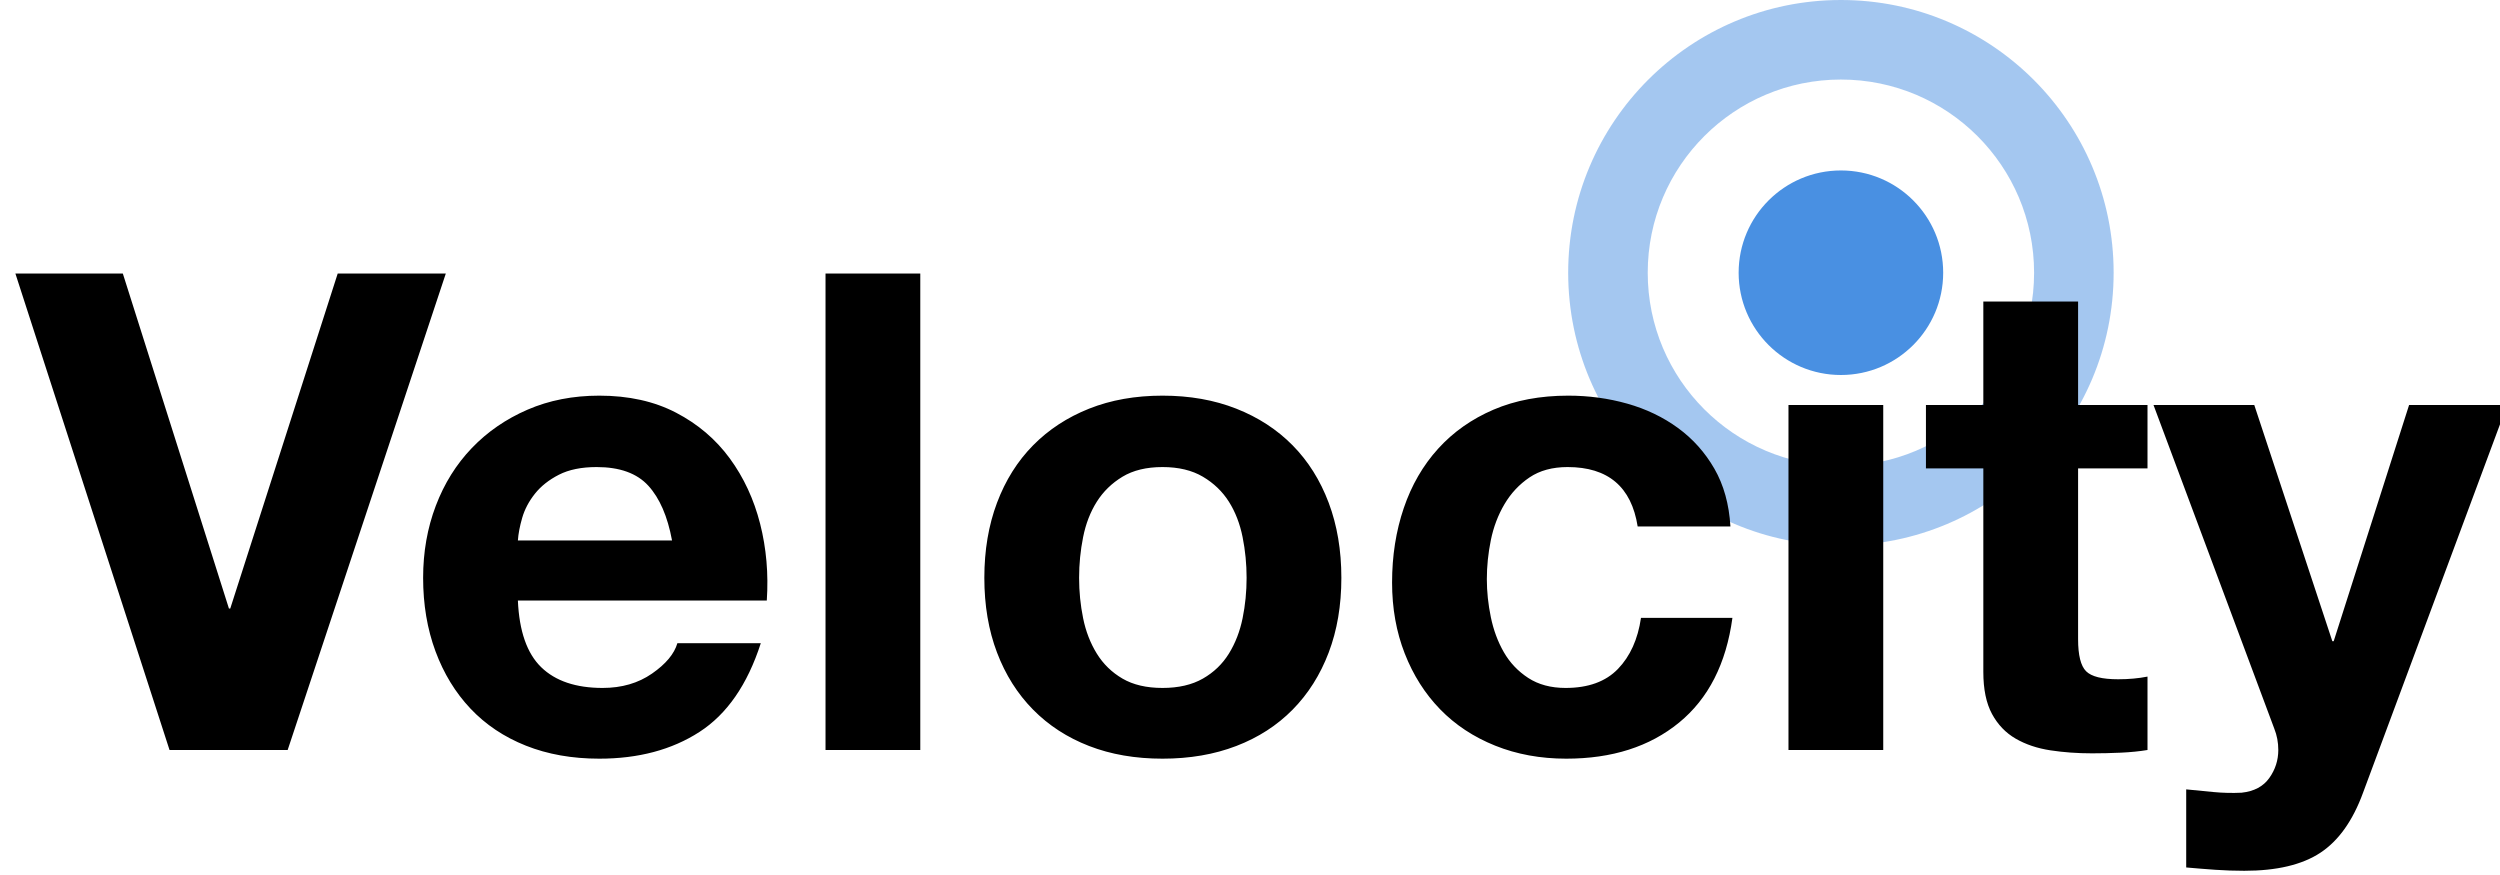
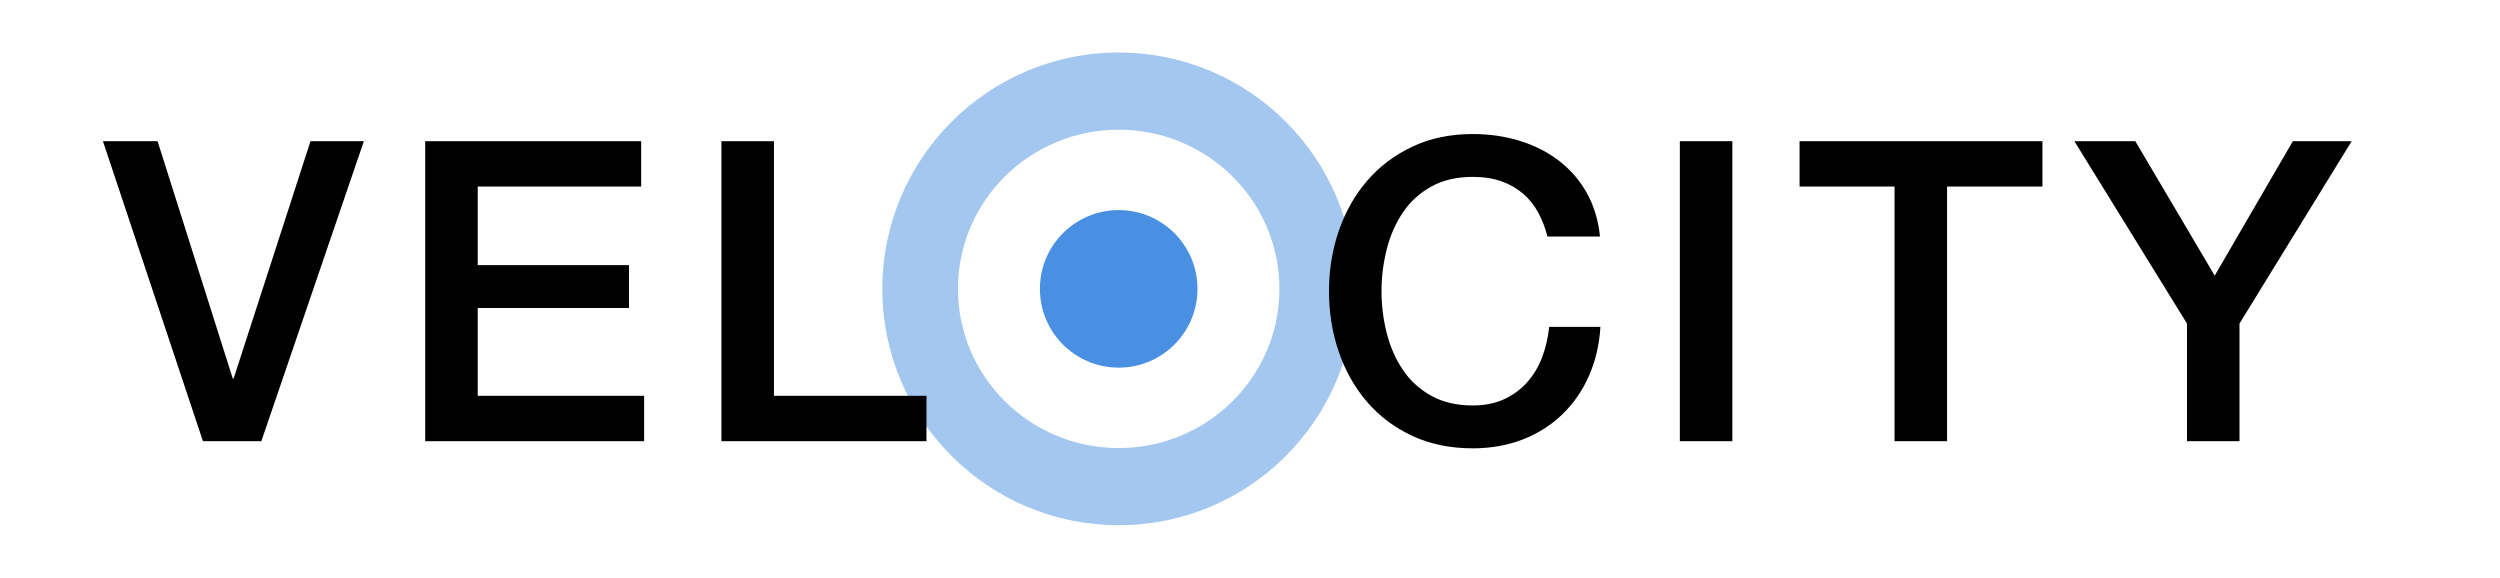
- <svg xmlns="http://www.w3.org/2000/svg" width="220px" height="77px" viewBox="0 0 220 77" version="1.1">
+ <svg xmlns="http://www.w3.org/2000/svg" width="238px" height="55px" viewBox="0 0 238 55" version="1.1">
  <description>Created with Sketch (http://www.bohemiancoding.com/sketch)</description>
  <defs />
  <g id="Page-1" stroke="none" stroke-width="1" fill="none" fill-rule="evenodd">
-     <g id="velocity_logo" transform="translate(1, 0)">
-       <g id="Page-1">
-         <g id="Oval-2-+-Oval-1" transform="translate(137, 0)">
-           <path d="M24,48 C37.255,48 48,37.255 48,24 C48,10.745 37.255,0 24,0 C10.745,0 0,10.745 0,24 C0,37.255 10.745,48 24,48 L24,48 Z M24,41 C33.389,41 41,33.389 41,24 C41,14.611 33.389,7 24,7 C14.611,7 7,14.611 7,24 C7,33.389 14.611,41 24,41 L24,41 Z" id="Oval-2" fill-opacity="0.5" fill="#4A90E2" />
-           <circle id="Oval-1" fill="#4990E2" cx="24" cy="24" r="9" />
-         </g>
-         <path d="M24.314,66 L38.231,24.071 L28.718,24.071 L19.263,53.55 L19.146,53.55 L9.809,24.071 L0.354,24.071 L13.919,66 L24.314,66 Z M44.574,52.846 L66.478,52.846 C66.635,50.497 66.439,48.246 65.891,46.092 C65.343,43.939 64.452,42.021 63.219,40.337 C61.986,38.654 60.41,37.313 58.491,36.315 C56.573,35.316 54.322,34.817 51.738,34.817 C49.428,34.817 47.324,35.228 45.425,36.05 C43.526,36.873 41.892,37.998 40.522,39.427 C39.151,40.856 38.094,42.549 37.351,44.507 C36.607,46.464 36.235,48.578 36.235,50.849 C36.235,53.198 36.597,55.351 37.321,57.309 C38.045,59.266 39.073,60.95 40.404,62.359 C41.735,63.768 43.36,64.855 45.278,65.618 C47.197,66.382 49.35,66.763 51.738,66.763 C55.183,66.763 58.12,65.98 60.547,64.414 C62.974,62.848 64.775,60.245 65.949,56.604 L58.609,56.604 C58.335,57.544 57.591,58.434 56.377,59.276 C55.164,60.118 53.715,60.539 52.032,60.539 C49.683,60.539 47.882,59.932 46.629,58.718 C45.376,57.504 44.691,55.547 44.574,52.846 Z M58.139,47.56 L44.574,47.56 C44.613,46.973 44.74,46.308 44.955,45.564 C45.171,44.82 45.543,44.115 46.071,43.45 C46.6,42.784 47.304,42.226 48.185,41.776 C49.066,41.326 50.172,41.101 51.503,41.101 C53.539,41.101 55.056,41.649 56.054,42.745 C57.053,43.841 57.748,45.446 58.139,47.56 Z M71.646,24.071 L71.646,66 L79.985,66 L79.985,24.071 L71.646,24.071 Z M85.622,50.849 C85.622,53.276 85.994,55.469 86.738,57.426 C87.482,59.384 88.539,61.057 89.909,62.447 C91.279,63.837 92.924,64.904 94.842,65.648 C96.76,66.392 98.914,66.763 101.302,66.763 C103.69,66.763 105.853,66.392 107.791,65.648 C109.729,64.904 111.383,63.837 112.753,62.447 C114.123,61.057 115.18,59.384 115.924,57.426 C116.668,55.469 117.04,53.276 117.04,50.849 C117.04,48.422 116.668,46.22 115.924,44.242 C115.18,42.265 114.123,40.582 112.753,39.192 C111.383,37.802 109.729,36.726 107.791,35.962 C105.853,35.199 103.69,34.817 101.302,34.817 C98.914,34.817 96.76,35.199 94.842,35.962 C92.924,36.726 91.279,37.802 89.909,39.192 C88.539,40.582 87.482,42.265 86.738,44.242 C85.994,46.22 85.622,48.422 85.622,50.849 Z M93.961,50.849 C93.961,49.635 94.079,48.441 94.314,47.267 C94.548,46.092 94.95,45.055 95.517,44.154 C96.085,43.254 96.839,42.52 97.778,41.952 C98.718,41.385 99.892,41.101 101.302,41.101 C102.711,41.101 103.895,41.385 104.855,41.952 C105.814,42.52 106.577,43.254 107.145,44.154 C107.713,45.055 108.114,46.092 108.349,47.267 C108.584,48.441 108.701,49.635 108.701,50.849 C108.701,52.063 108.584,53.247 108.349,54.402 C108.114,55.557 107.713,56.594 107.145,57.514 C106.577,58.434 105.814,59.168 104.855,59.716 C103.895,60.265 102.711,60.539 101.302,60.539 C99.892,60.539 98.718,60.265 97.778,59.716 C96.839,59.168 96.085,58.434 95.517,57.514 C94.95,56.594 94.548,55.557 94.314,54.402 C94.079,53.247 93.961,52.063 93.961,50.849 Z M143.114,46.327 L151.277,46.327 C151.159,44.37 150.689,42.676 149.867,41.248 C149.045,39.819 147.978,38.624 146.667,37.665 C145.355,36.706 143.867,35.992 142.204,35.522 C140.54,35.052 138.807,34.817 137.006,34.817 C134.54,34.817 132.348,35.228 130.429,36.05 C128.511,36.873 126.886,38.018 125.555,39.486 C124.224,40.954 123.216,42.696 122.531,44.712 C121.846,46.728 121.503,48.911 121.503,51.26 C121.503,53.531 121.875,55.615 122.619,57.514 C123.363,59.413 124.4,61.048 125.731,62.418 C127.062,63.788 128.677,64.855 130.576,65.618 C132.475,66.382 134.56,66.763 136.83,66.763 C140.863,66.763 144.171,65.706 146.755,63.592 C149.339,61.478 150.905,58.405 151.453,54.372 L143.407,54.372 C143.133,56.252 142.458,57.749 141.381,58.865 C140.305,59.981 138.768,60.539 136.772,60.539 C135.48,60.539 134.383,60.245 133.483,59.658 C132.583,59.07 131.868,58.317 131.34,57.397 C130.811,56.477 130.429,55.449 130.194,54.314 C129.959,53.178 129.842,52.063 129.842,50.966 C129.842,49.831 129.959,48.686 130.194,47.531 C130.429,46.376 130.831,45.319 131.398,44.36 C131.966,43.401 132.7,42.618 133.6,42.011 C134.501,41.404 135.617,41.101 136.948,41.101 C140.51,41.101 142.566,42.843 143.114,46.327 Z M156.386,35.639 L156.386,66 L164.725,66 L164.725,35.639 L156.386,35.639 Z M181.872,35.639 L181.872,26.537 L173.533,26.537 L173.533,35.639 L168.483,35.639 L168.483,41.218 L173.533,41.218 L173.533,59.129 C173.533,60.656 173.788,61.889 174.297,62.829 C174.806,63.768 175.501,64.493 176.381,65.002 C177.262,65.511 178.28,65.853 179.435,66.029 C180.59,66.206 181.813,66.294 183.105,66.294 C183.928,66.294 184.769,66.274 185.631,66.235 C186.492,66.196 187.275,66.117 187.98,66 L187.98,59.54 C187.588,59.619 187.177,59.677 186.746,59.716 C186.316,59.756 185.865,59.775 185.396,59.775 C183.986,59.775 183.047,59.54 182.577,59.07 C182.107,58.601 181.872,57.661 181.872,56.252 L181.872,41.218 L187.98,41.218 L187.98,35.639 L181.872,35.639 Z M206.948,69.758 L219.632,35.639 L211,35.639 L204.364,56.428 L204.246,56.428 L197.376,35.639 L188.508,35.639 L199.137,64.121 C199.372,64.708 199.49,65.334 199.49,66 C199.49,66.9 199.225,67.723 198.697,68.466 C198.168,69.21 197.356,69.641 196.26,69.758 C195.438,69.798 194.615,69.778 193.793,69.7 C192.971,69.621 192.169,69.543 191.386,69.465 L191.386,76.336 C192.247,76.414 193.098,76.482 193.94,76.541 C194.782,76.6 195.633,76.629 196.495,76.629 C199.353,76.629 201.584,76.101 203.189,75.044 C204.794,73.987 206.047,72.225 206.948,69.758 Z" id="Velocity" fill="#000000" />
-       </g>
-     </g>
+     <path d="M106.5,50 C118.926,50 129,39.926 129,27.5 C129,15.074 118.926,5 106.5,5 C94.074,5 84,15.074 84,27.5 C84,39.926 94.074,50 106.5,50 L106.5,50 Z M106.5,42.653 C114.95,42.653 121.8,35.869 121.8,27.5 C121.8,19.131 114.95,12.347 106.5,12.347 C98.05,12.347 91.2,19.131 91.2,27.5 C91.2,35.869 98.05,42.653 106.5,42.653 L106.5,42.653 Z" id="Oval-2-copy" fill-opacity="0.5" fill="#4A90E2" />
+     <circle id="Oval-1-copy" fill="#4990E2" cx="106.5" cy="27.5" r="7.5" />
+     <path d="M9.8,13.44 L15,13.44 L22.16,36.04 L22.24,36.04 L29.56,13.44 L34.64,13.44 L24.88,42 L19.32,42 L9.8,13.44 Z M40.48,13.44 L61.04,13.44 L61.04,17.76 L45.48,17.76 L45.48,25.24 L59.88,25.24 L59.88,29.32 L45.48,29.32 L45.48,37.68 L61.32,37.68 L61.32,42 L40.48,42 L40.48,13.44 Z M68.68,13.44 L73.68,13.44 L73.68,37.68 L88.2,37.68 L88.2,42 L68.68,42 L68.68,13.44 Z M147.32,22.52 C147.107,21.693 146.813,20.933 146.44,20.24 C146.067,19.547 145.587,18.947 145,18.44 C144.413,17.933 143.727,17.54 142.94,17.26 C142.153,16.98 141.24,16.84 140.2,16.84 C138.68,16.84 137.367,17.147 136.26,17.76 C135.153,18.373 134.253,19.193 133.56,20.22 C132.867,21.247 132.353,22.413 132.02,23.72 C131.687,25.027 131.52,26.36 131.52,27.72 C131.52,29.08 131.687,30.413 132.02,31.72 C132.353,33.027 132.867,34.193 133.56,35.22 C134.253,36.247 135.153,37.067 136.26,37.68 C137.367,38.293 138.68,38.6 140.2,38.6 C141.32,38.6 142.307,38.407 143.16,38.02 C144.013,37.633 144.747,37.1 145.36,36.42 C145.973,35.74 146.453,34.947 146.8,34.04 C147.147,33.133 147.373,32.16 147.48,31.12 L152.36,31.12 C152.253,32.827 151.887,34.387 151.26,35.8 C150.633,37.213 149.787,38.433 148.72,39.46 C147.653,40.487 146.4,41.28 144.96,41.84 C143.52,42.4 141.933,42.68 140.2,42.68 C138.067,42.68 136.153,42.287 134.46,41.5 C132.767,40.713 131.333,39.64 130.16,38.28 C128.987,36.92 128.087,35.333 127.46,33.52 C126.833,31.707 126.52,29.773 126.52,27.72 C126.52,25.693 126.833,23.773 127.46,21.96 C128.087,20.147 128.987,18.56 130.16,17.2 C131.333,15.84 132.767,14.76 134.46,13.96 C136.153,13.16 138.067,12.76 140.2,12.76 C141.8,12.76 143.307,12.98 144.72,13.42 C146.133,13.86 147.38,14.5 148.46,15.34 C149.54,16.18 150.413,17.2 151.08,18.4 C151.747,19.6 152.16,20.973 152.32,22.52 L147.32,22.52 Z M159.92,13.44 L164.92,13.44 L164.92,42 L159.92,42 L159.92,13.44 Z M171.32,13.44 L194.44,13.44 L194.44,17.76 L185.36,17.76 L185.36,42 L180.36,42 L180.36,17.76 L171.32,17.76 L171.32,13.44 Z M208.2,30.8 L197.48,13.44 L203.28,13.44 L210.84,26.24 L218.28,13.44 L223.88,13.44 L213.2,30.8 L213.2,42 L208.2,42 L208.2,30.8 Z" id="VELOCITY" fill="#000000" />
  </g>
</svg>
